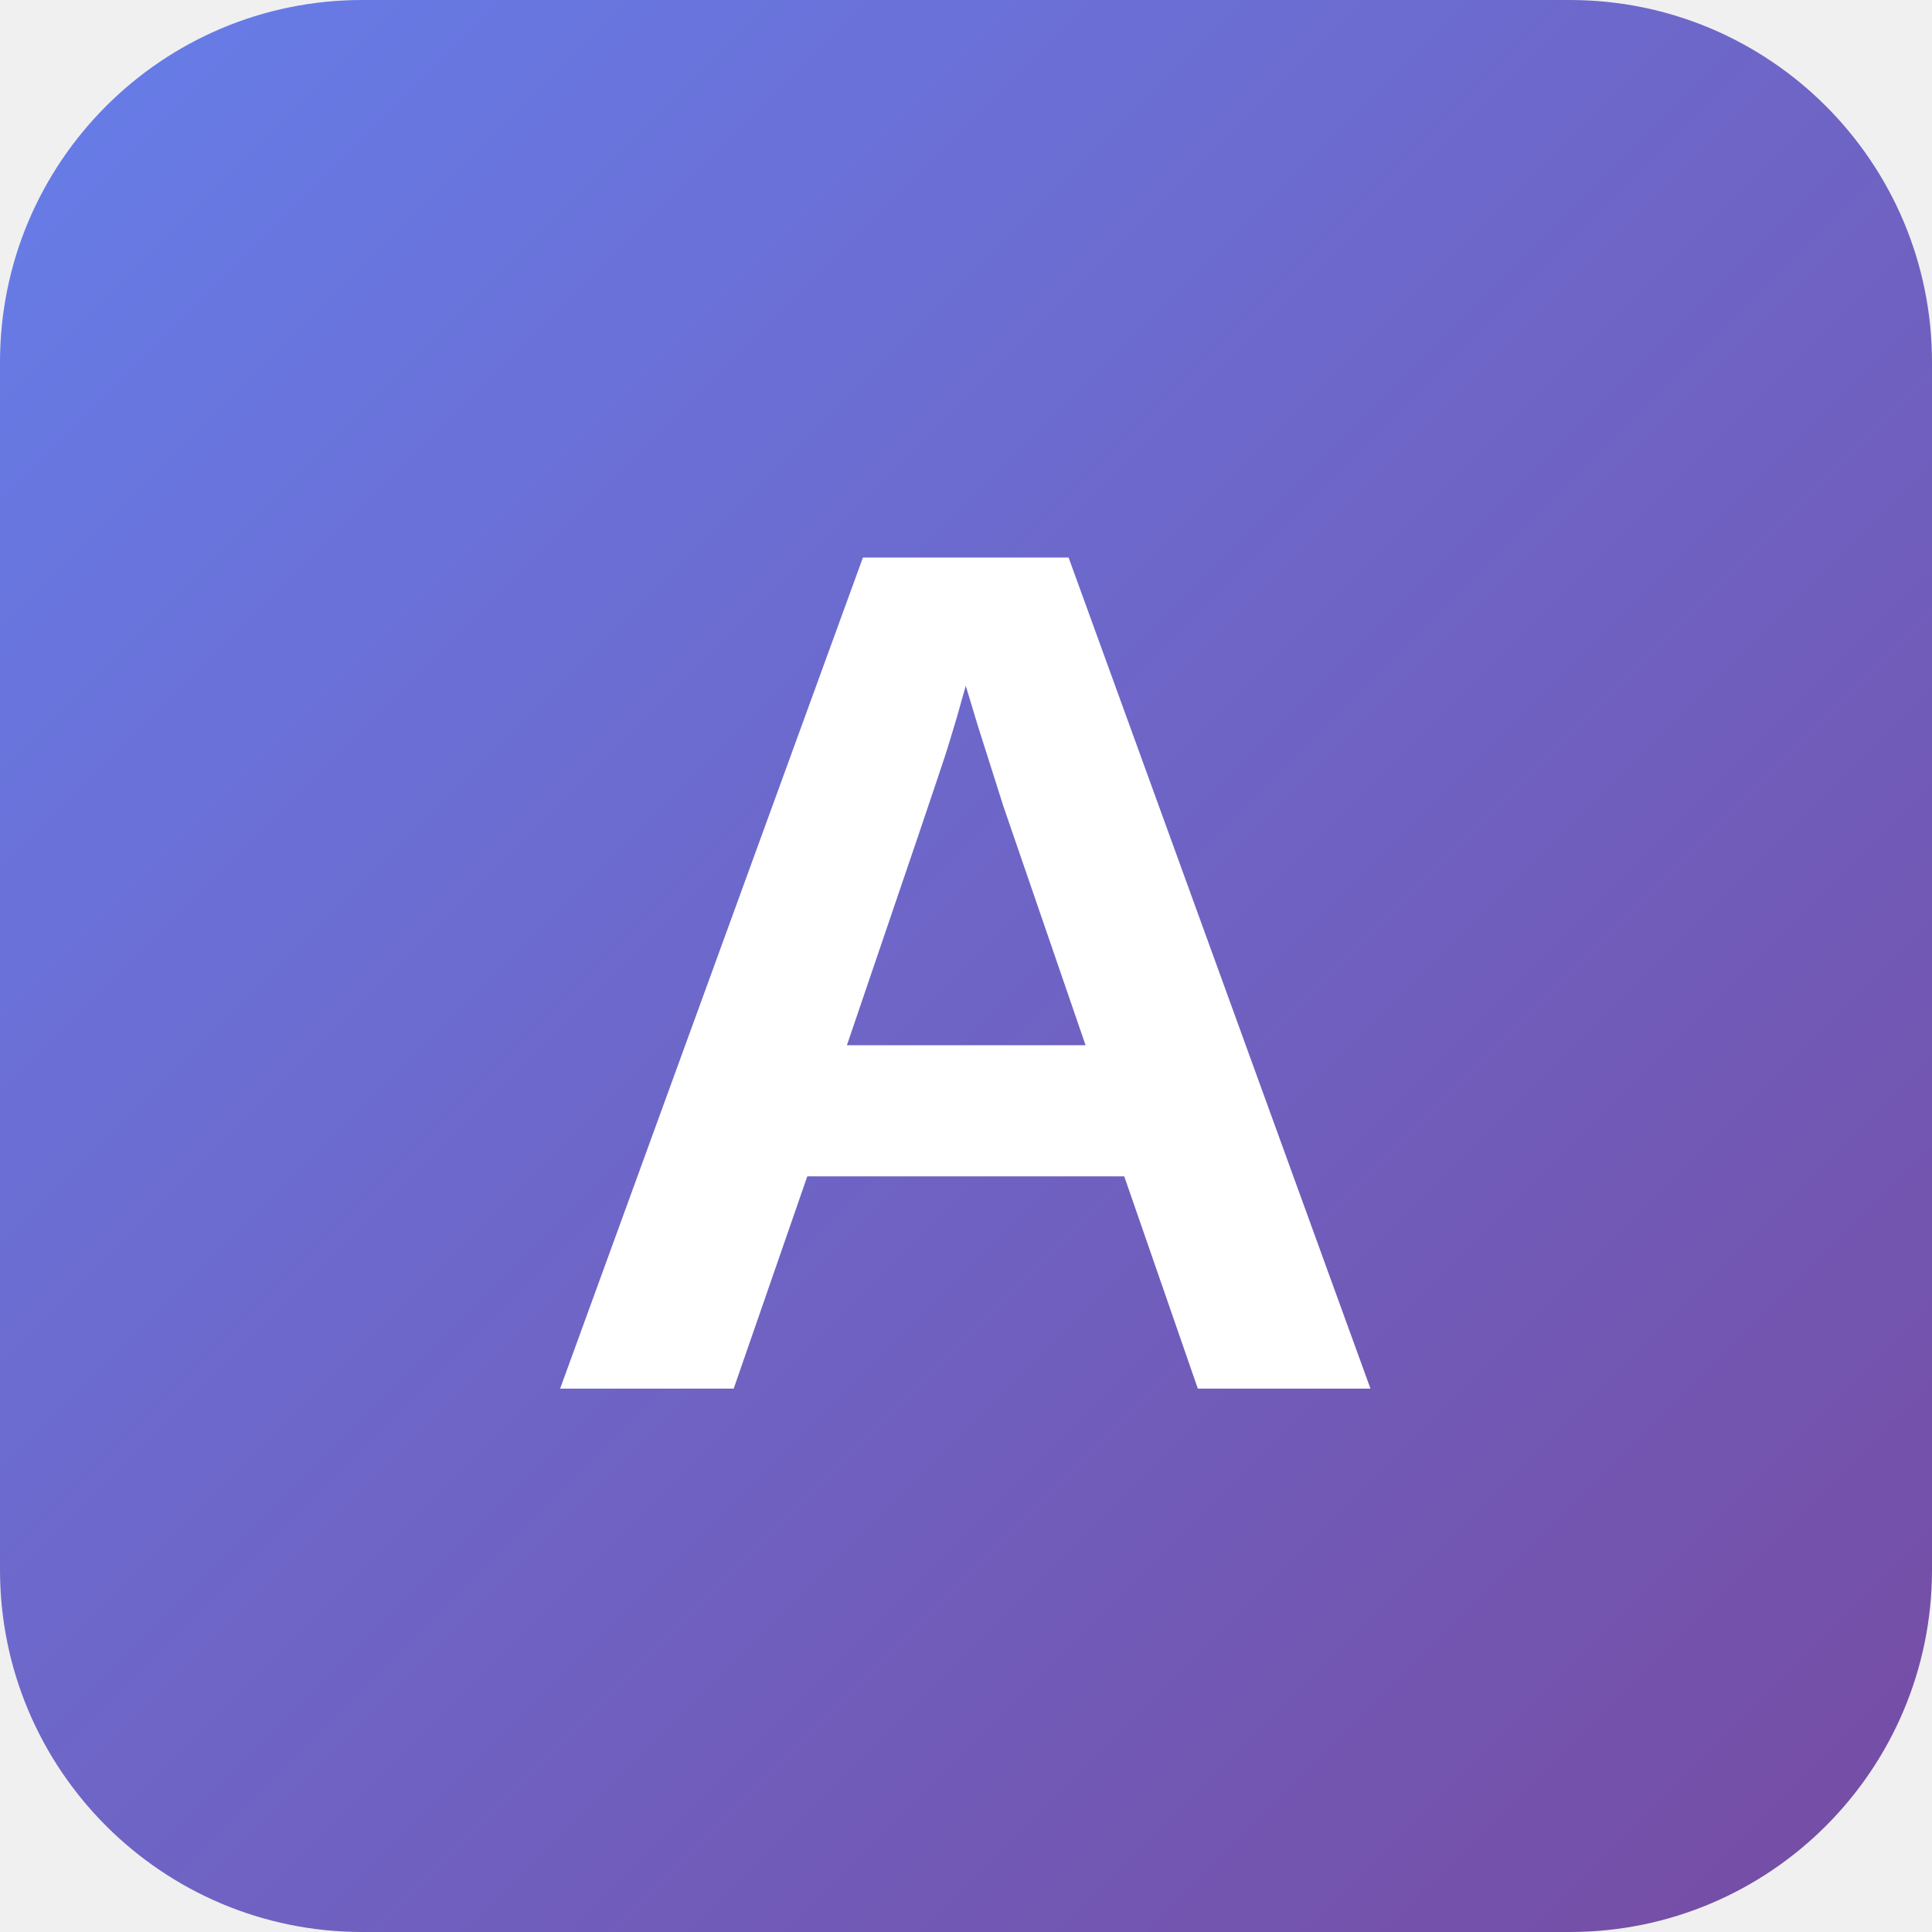
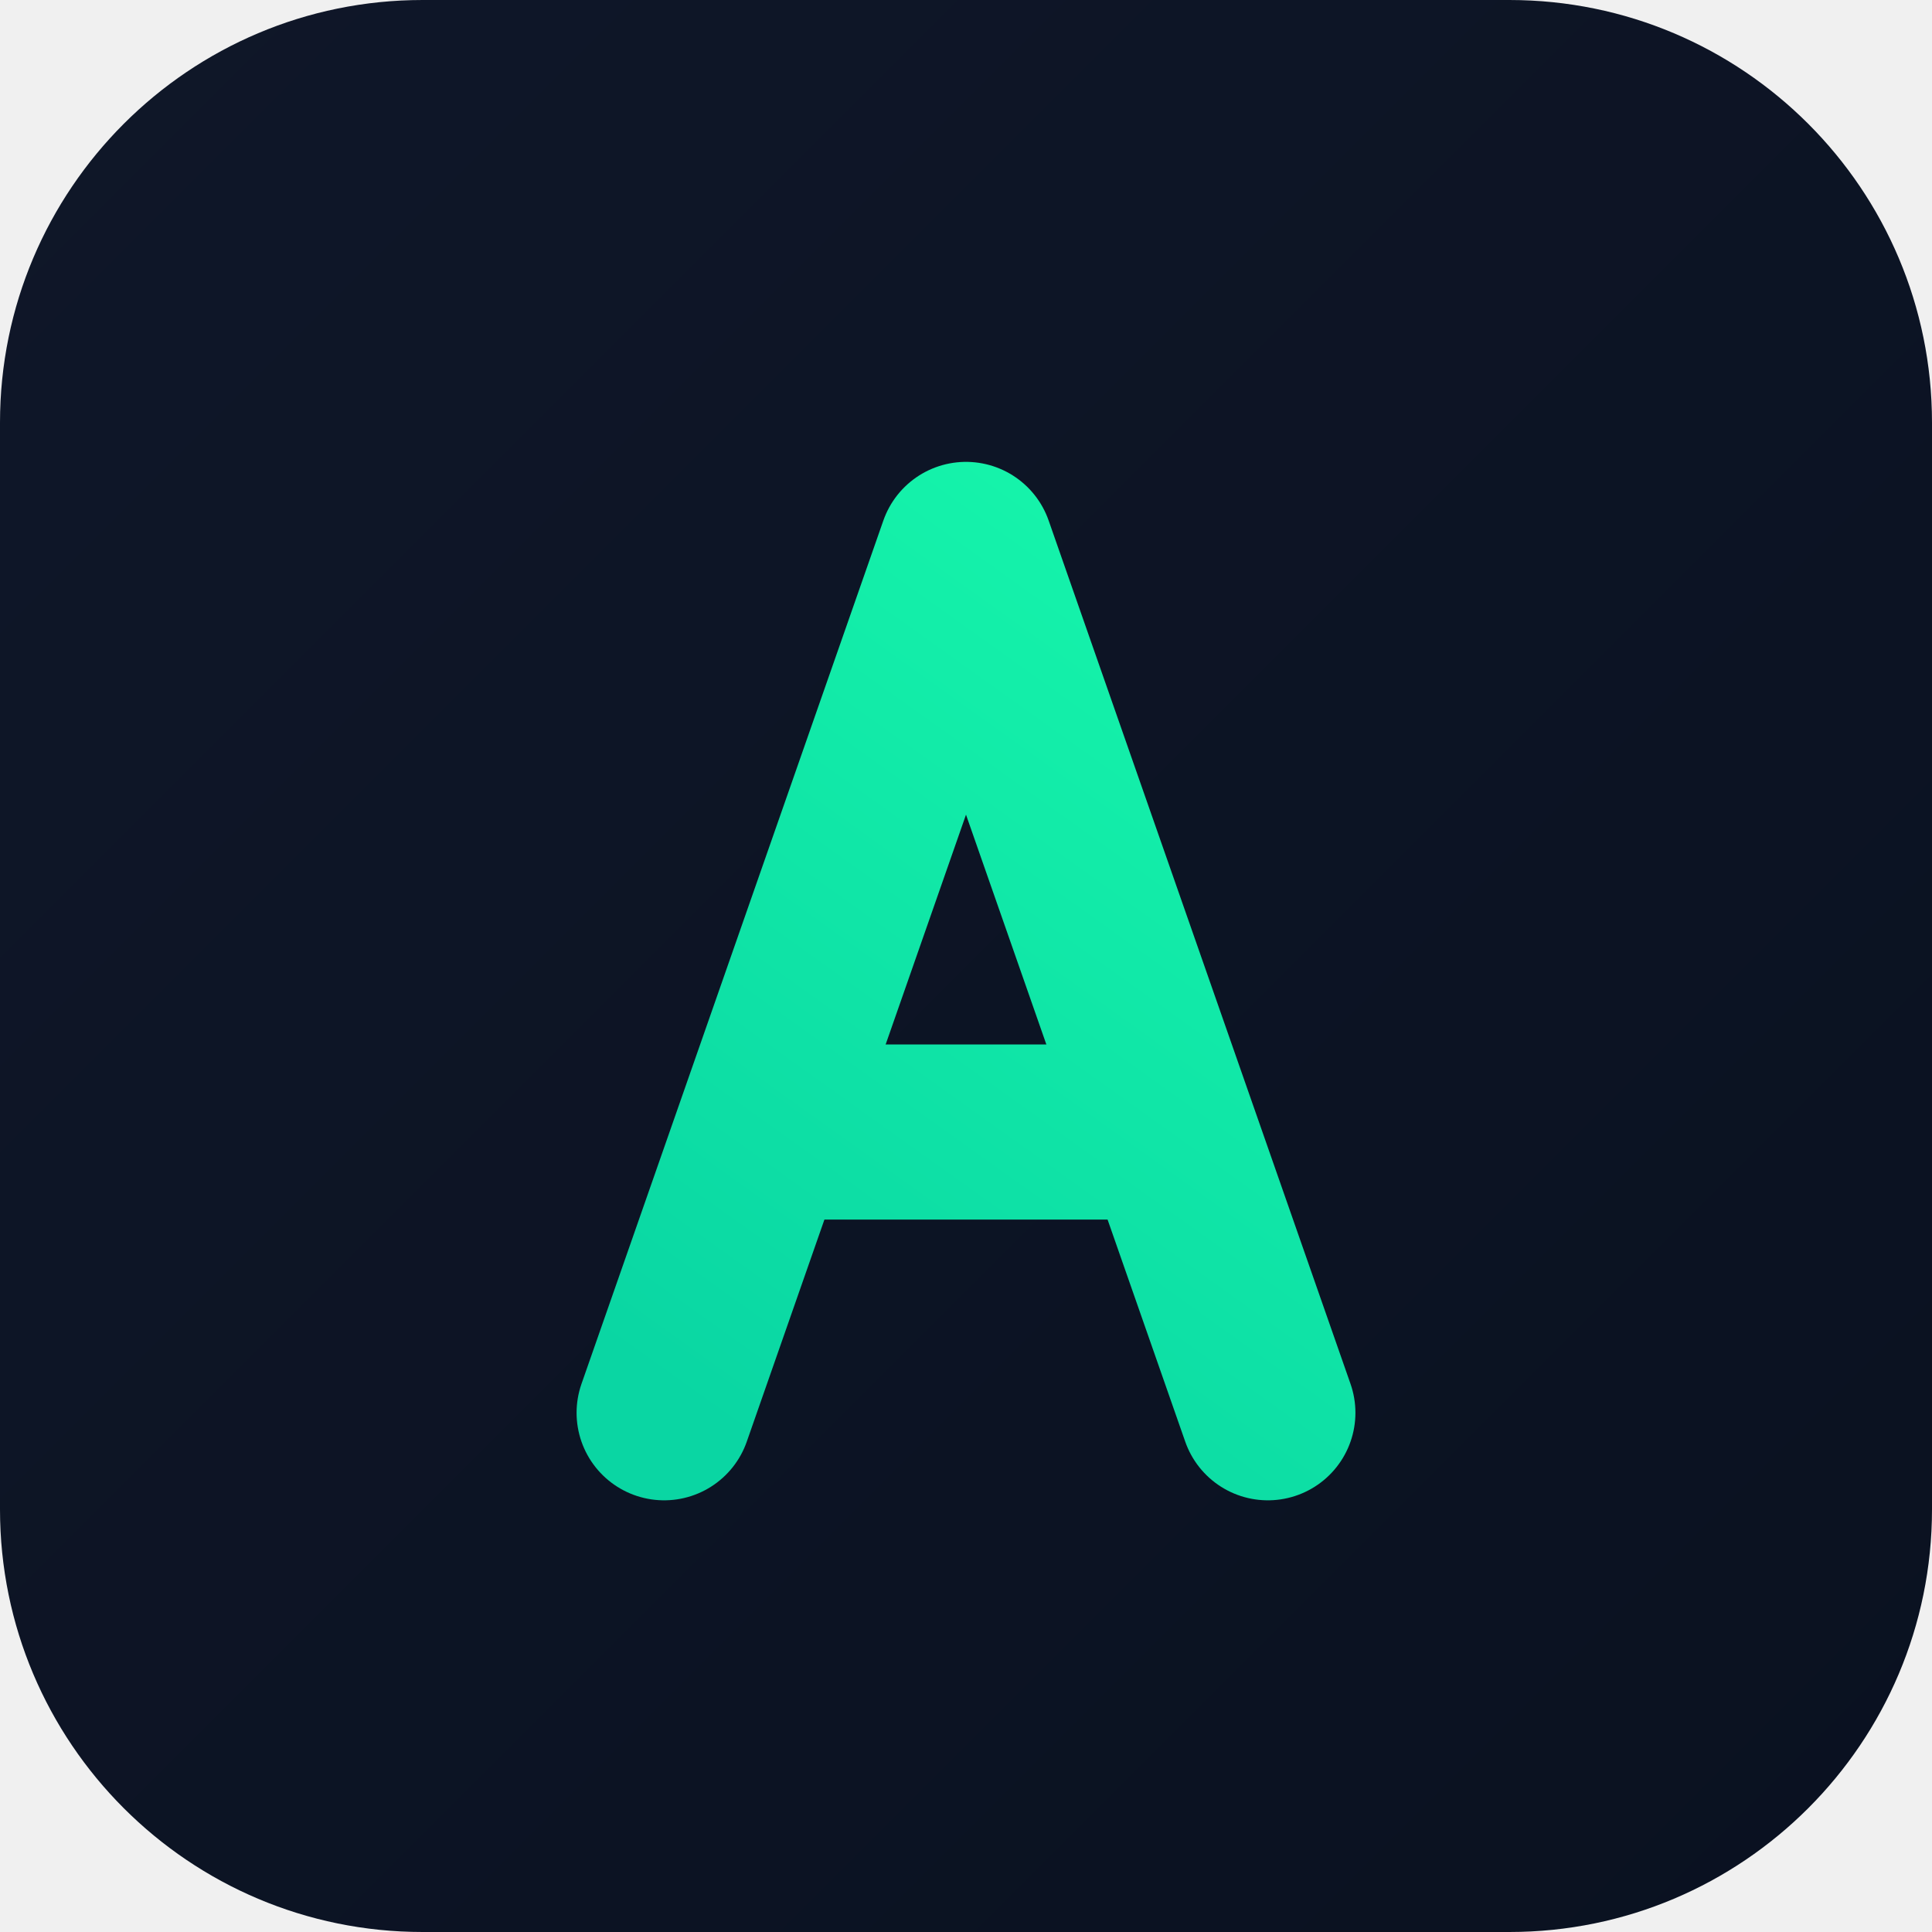
- <svg xmlns="http://www.w3.org/2000/svg" viewBox="0 0 32 32">
+ <svg xmlns="http://www.w3.org/2000/svg" viewBox="0 0 32 32" role="img" aria-label="Algora">
  <defs>
-     <linearGradient id="grad" x1="0%" y1="0%" x2="100%" y2="100%">
-       <stop offset="0%" style="stop-color:#667eea" />
-       <stop offset="100%" style="stop-color:#764ba2" />
+     <linearGradient id="bg" x1="0" y1="0" x2="1" y2="1">
+       <stop offset="0%" stop-color="#0f1729" />
+       <stop offset="100%" stop-color="#0a1120" />
+     </linearGradient>
+     <linearGradient id="a" gradientUnits="userSpaceOnUse" x1="11" y1="23" x2="21" y2="9">
+       <stop offset="0%" stop-color="#0ad6a3" />
+       <stop offset="100%" stop-color="#16f6ab" />
    </linearGradient>
  </defs>
-   <rect width="32" height="32" rx="6" fill="url(#grad)" />
-   <text x="16" y="23" font-family="Arial, sans-serif" font-size="20" font-weight="bold" fill="white" text-anchor="middle">A</text>
+   <rect width="32" height="32" rx="7" fill="url(#bg)" />
+   <g fill="none" stroke="url(#a)" stroke-width="2.9" stroke-linecap="round" stroke-linejoin="round">
+     <path d="M11 23.4 L16 9.1 L21 23.4" />
+     <path d="M12.9 18.75 L19.1 18.75" />
+   </g>
</svg>
